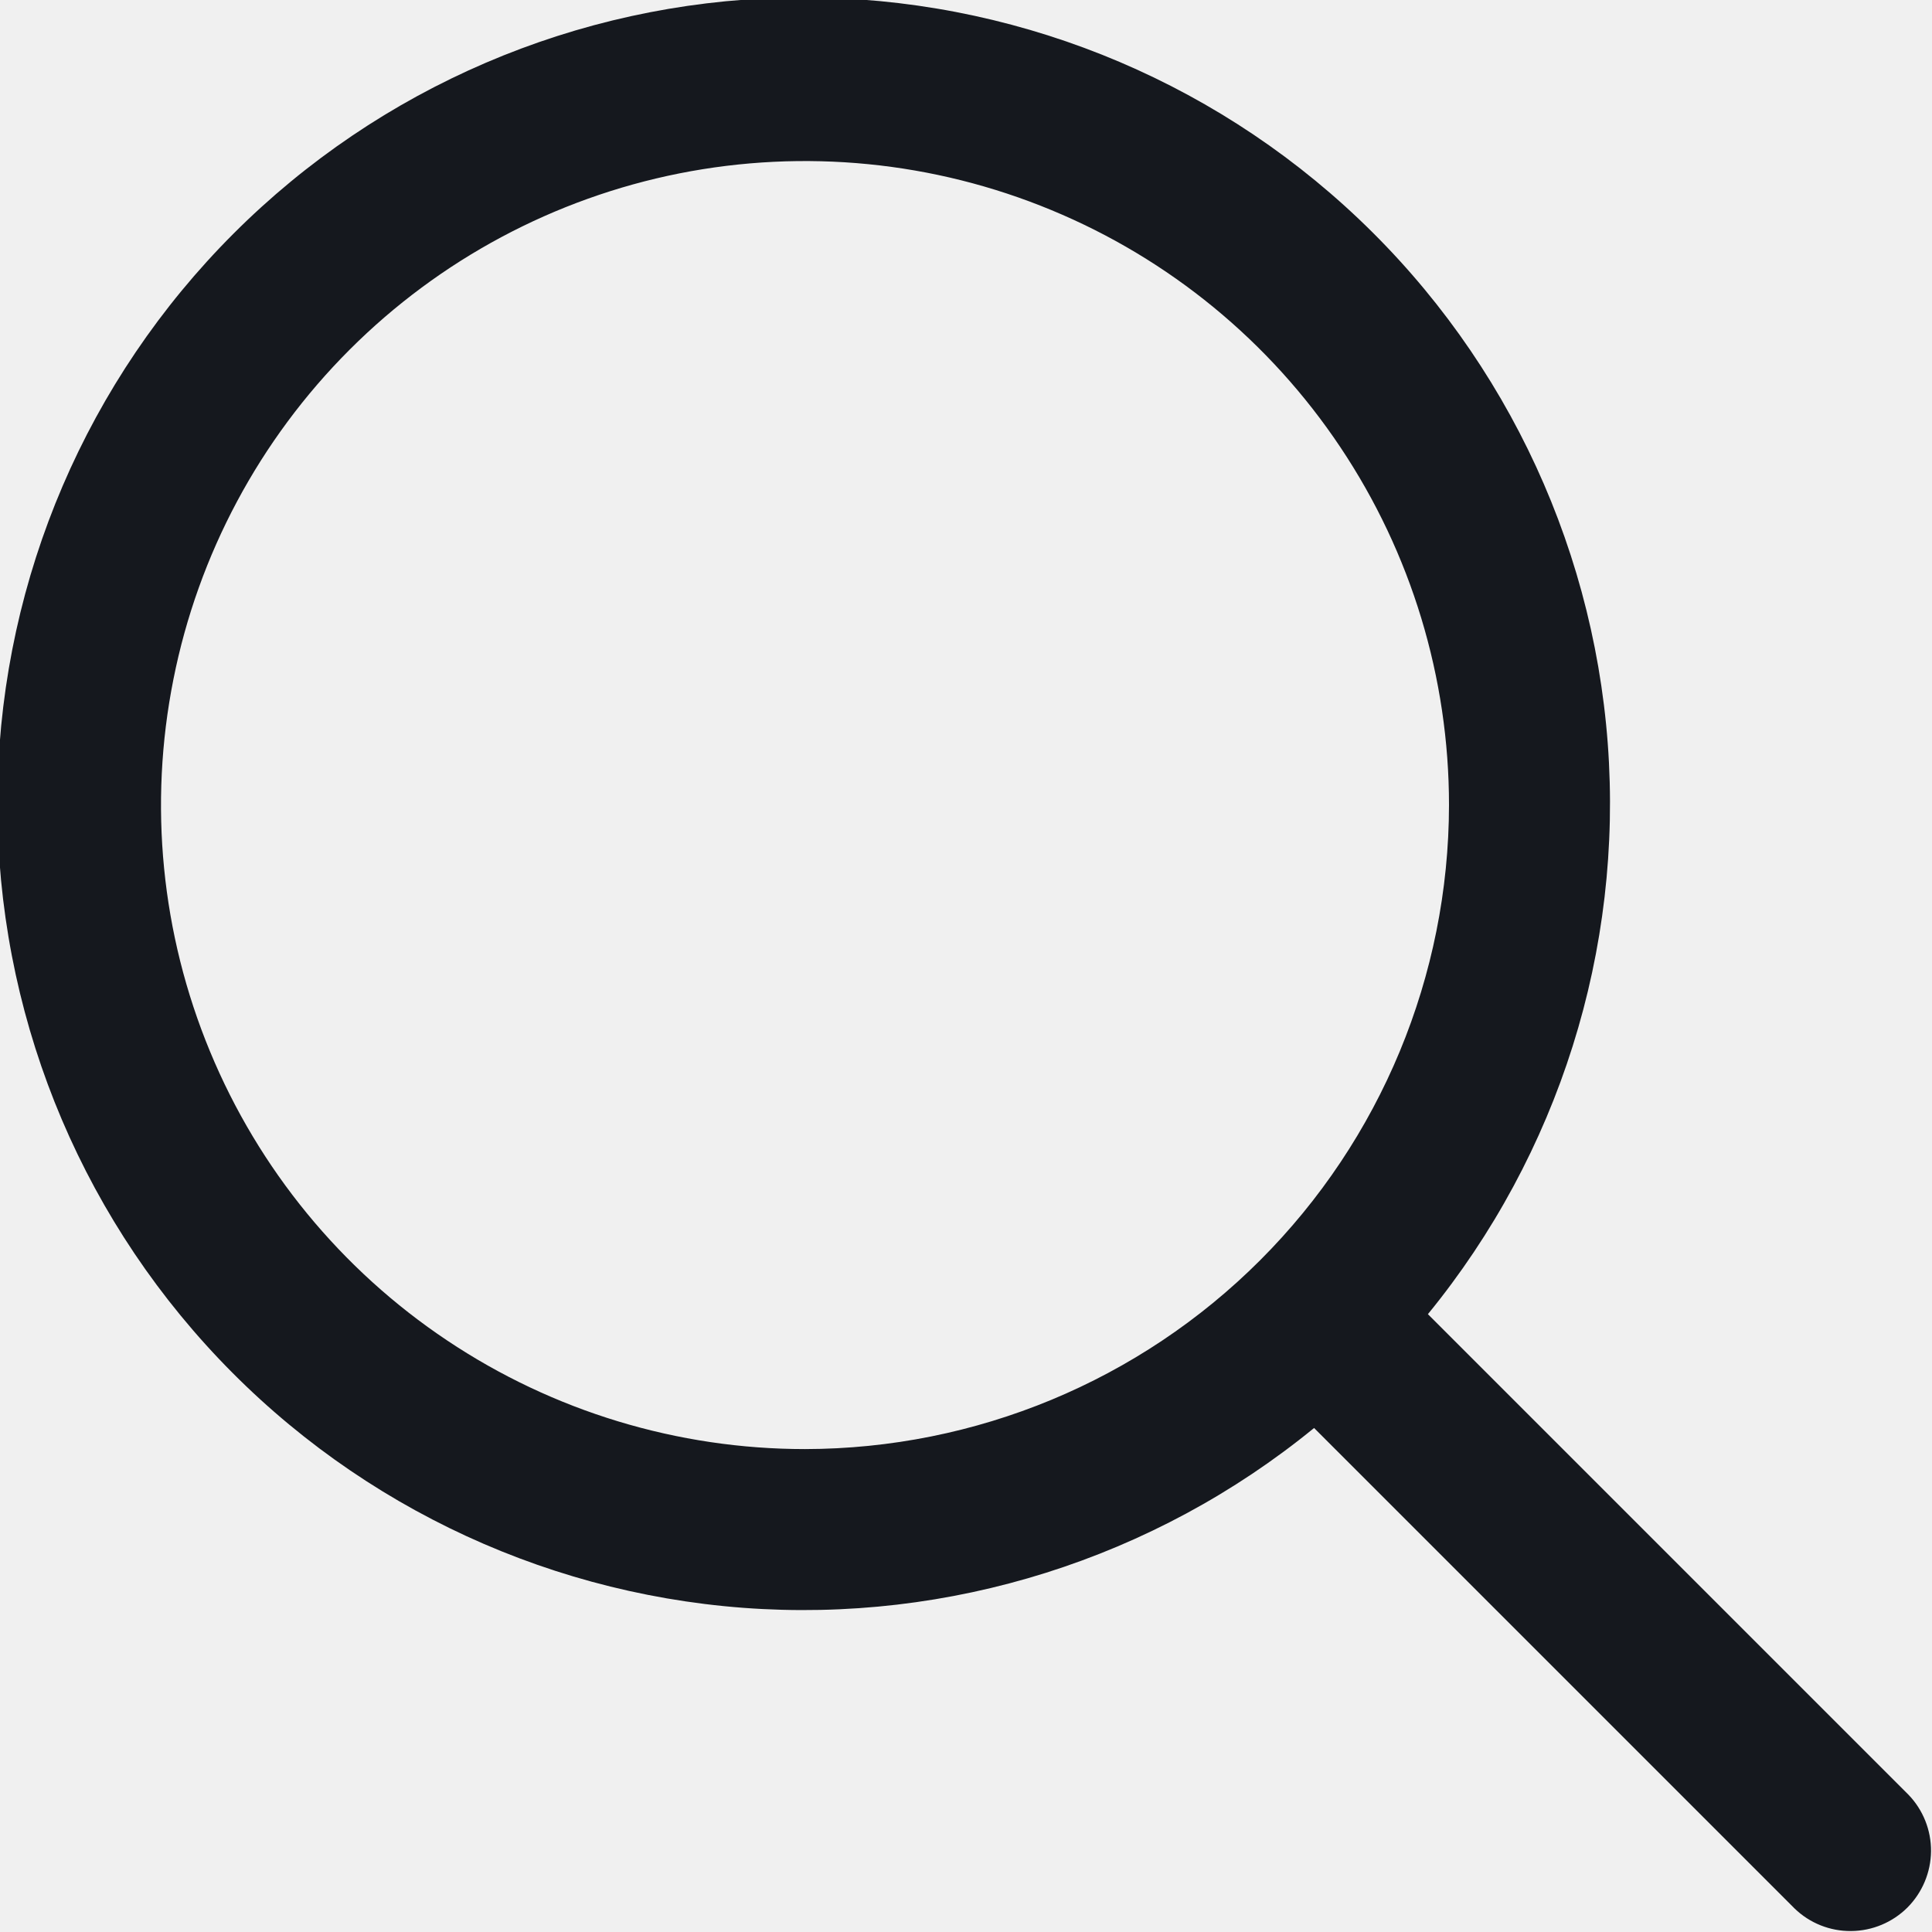
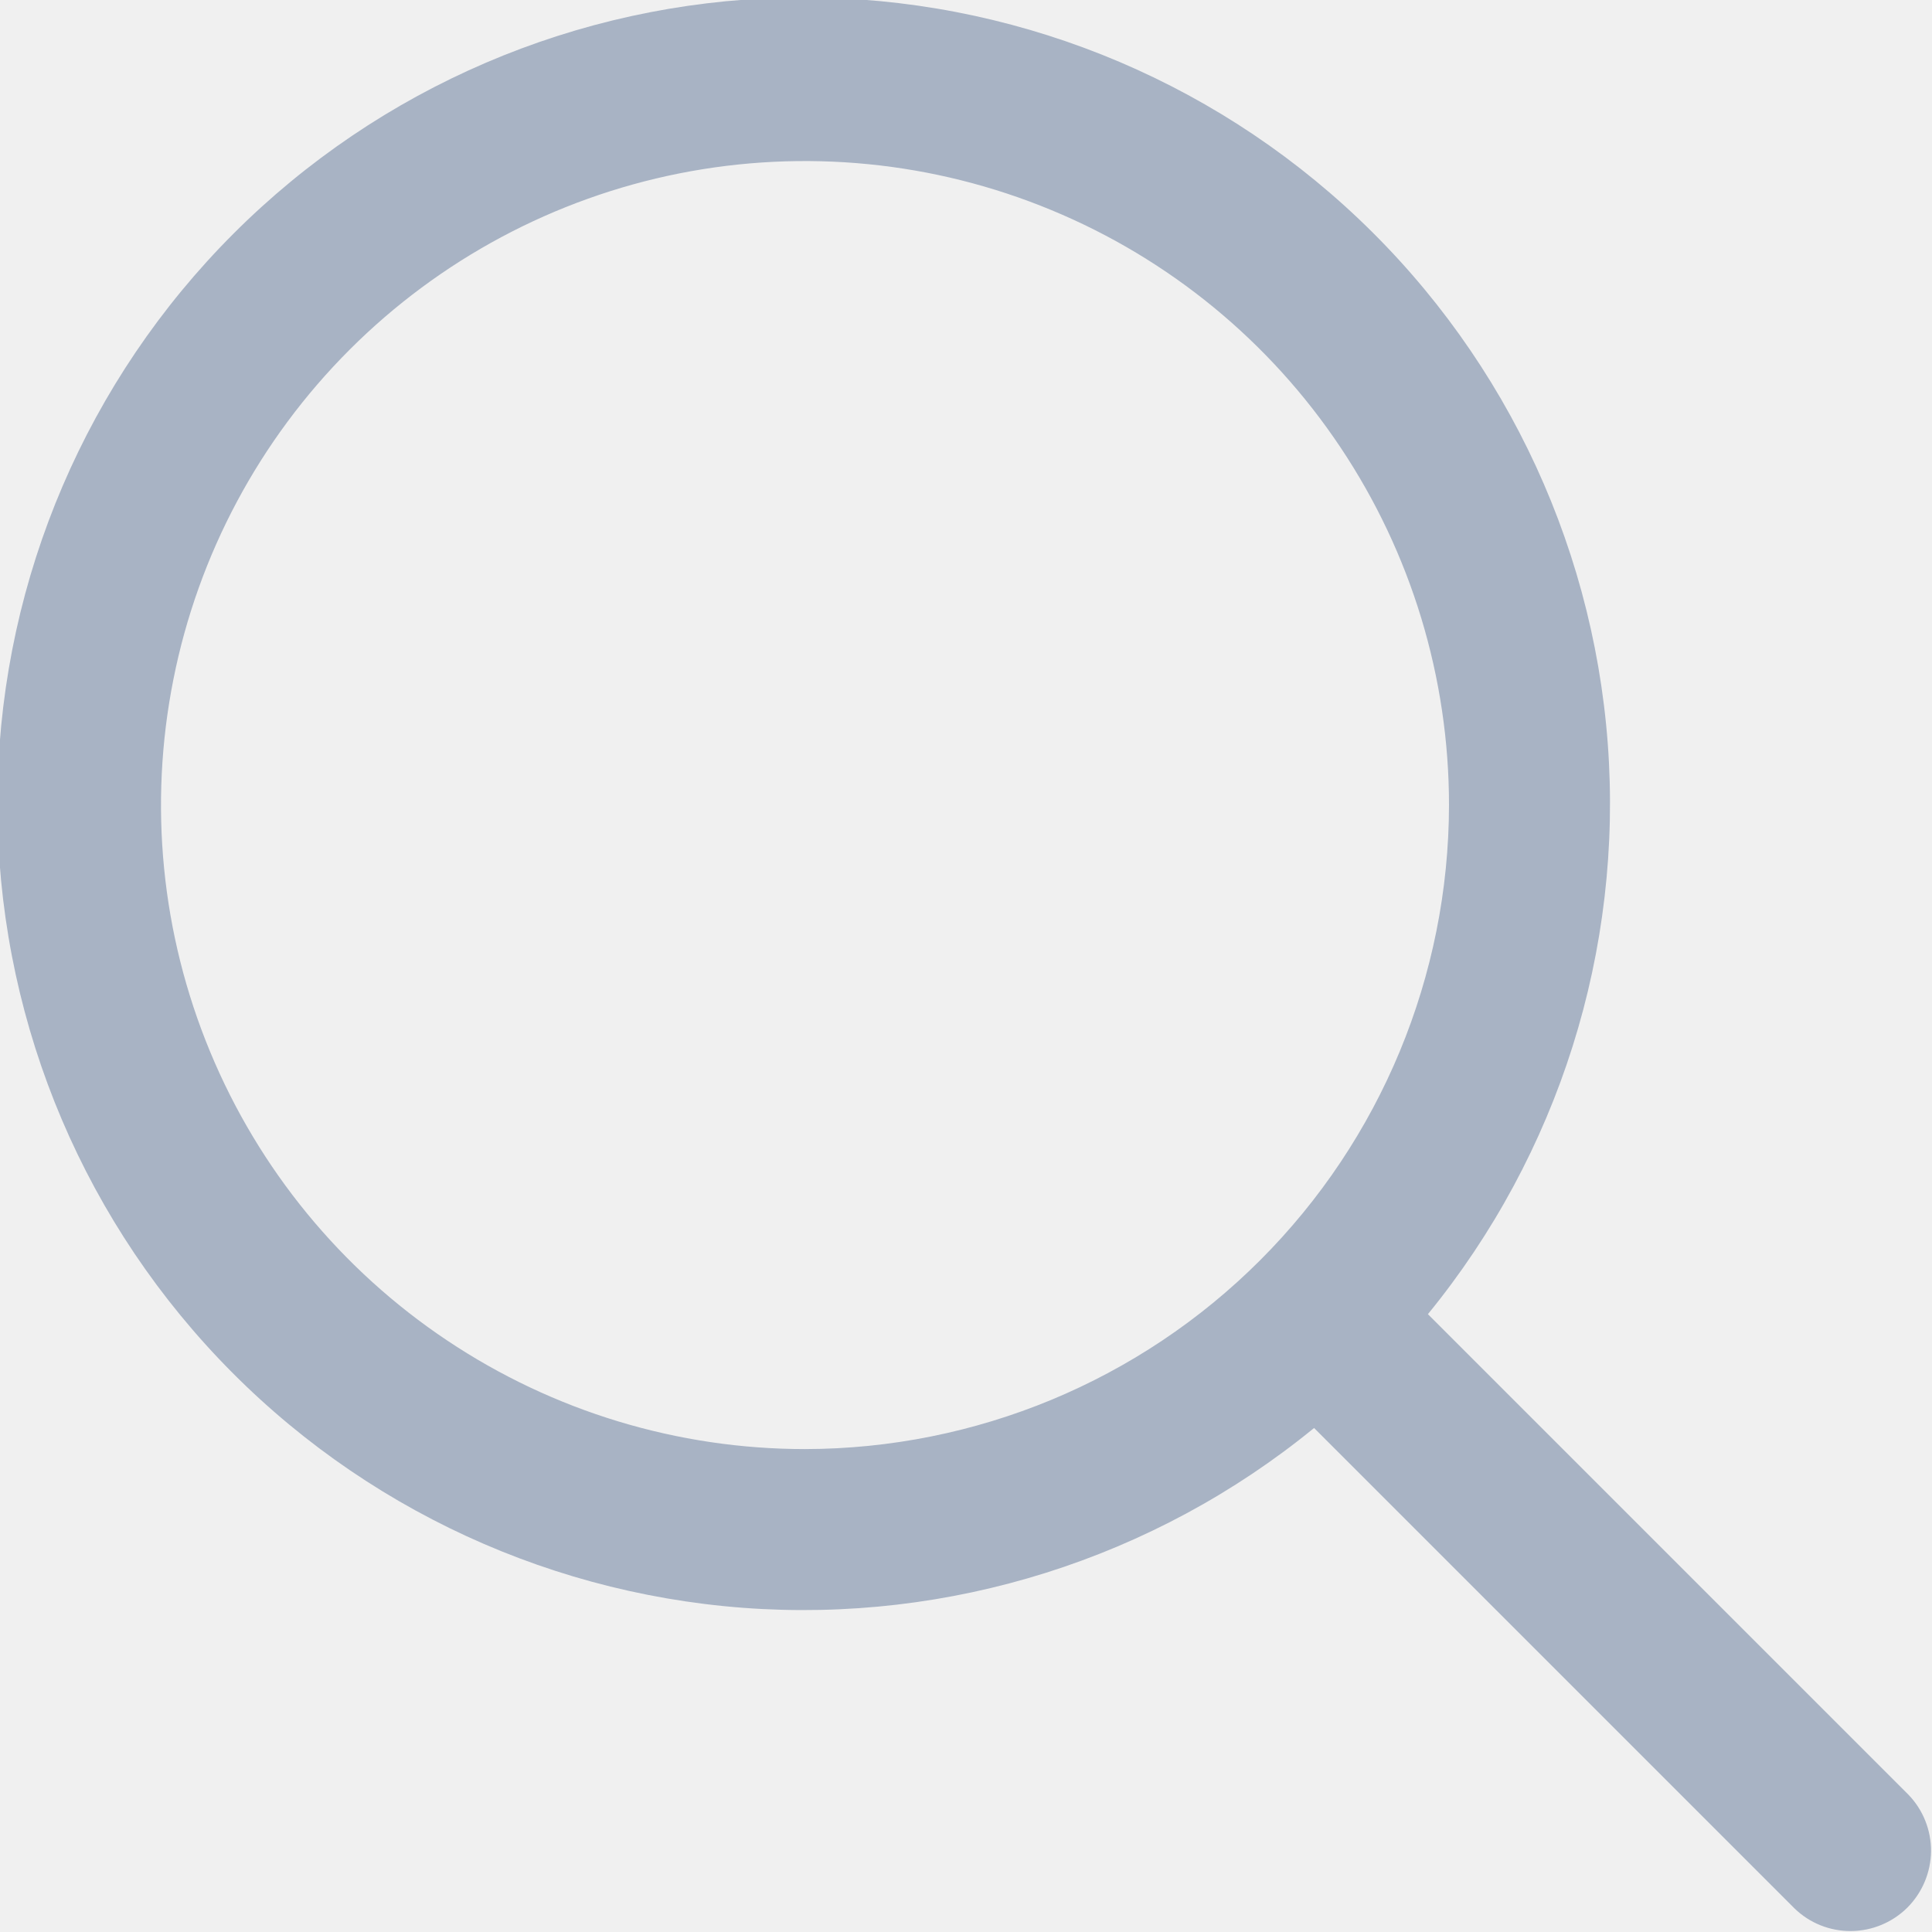
<svg xmlns="http://www.w3.org/2000/svg" width="24" height="24" viewBox="0 0 24 24" fill="none">
  <g clip-path="url(#clip0_206_6482)">
-     <path d="M23.707 22.294L17.738 16.325C19.364 14.335 20.164 11.797 19.972 9.234C19.779 6.672 18.609 4.281 16.703 2.557C14.798 0.833 12.302 -0.092 9.733 -0.028C7.164 0.036 4.718 1.085 2.901 2.902C1.084 4.719 0.035 7.165 -0.029 9.734C-0.093 12.303 0.832 14.799 2.556 16.704C4.28 18.61 6.671 19.78 9.233 19.973C11.796 20.165 14.334 19.365 16.324 17.739L22.293 23.708C22.481 23.89 22.734 23.991 22.996 23.988C23.258 23.986 23.509 23.881 23.695 23.696C23.88 23.51 23.985 23.259 23.988 22.997C23.99 22.735 23.889 22.482 23.707 22.294ZM10 18.001C8.418 18.001 6.871 17.532 5.555 16.652C4.24 15.774 3.214 14.524 2.609 13.062C2.003 11.6 1.845 9.992 2.154 8.44C2.462 6.888 3.224 5.463 4.343 4.344C5.462 3.225 6.887 2.463 8.439 2.154C9.991 1.846 11.599 2.004 13.061 2.61C14.523 3.215 15.773 4.241 16.651 5.556C17.531 6.872 18 8.419 18 10.001C17.997 12.122 17.154 14.155 15.654 15.655C14.154 17.155 12.121 17.998 10 18.001Z" fill="#15181E" />
+     <path d="M23.707 22.294L17.738 16.325C19.364 14.335 20.164 11.797 19.972 9.234C19.779 6.672 18.609 4.281 16.703 2.557C14.798 0.833 12.302 -0.092 9.733 -0.028C7.164 0.036 4.718 1.085 2.901 2.902C1.084 4.719 0.035 7.165 -0.029 9.734C-0.093 12.303 0.832 14.799 2.556 16.704C4.28 18.61 6.671 19.78 9.233 19.973C11.796 20.165 14.334 19.365 16.324 17.739L22.293 23.708C22.481 23.89 22.734 23.991 22.996 23.988C23.258 23.986 23.509 23.881 23.695 23.696C23.88 23.51 23.985 23.259 23.988 22.997C23.99 22.735 23.889 22.482 23.707 22.294ZM10 18.001C8.418 18.001 6.871 17.532 5.555 16.652C4.24 15.774 3.214 14.524 2.609 13.062C2.003 11.6 1.845 9.992 2.154 8.44C2.462 6.888 3.224 5.463 4.343 4.344C5.462 3.225 6.887 2.463 8.439 2.154C9.991 1.846 11.599 2.004 13.061 2.61C14.523 3.215 15.773 4.241 16.651 5.556C17.531 6.872 18 8.419 18 10.001C17.997 12.122 17.154 14.155 15.654 15.655C14.154 17.155 12.121 17.998 10 18.001Z" fill="#A8B3C4" />
  </g>
  <defs>
    <clipPath id="clip0_206_6482">
      <rect width="24" height="24" fill="white" />
    </clipPath>
  </defs>
</svg>
